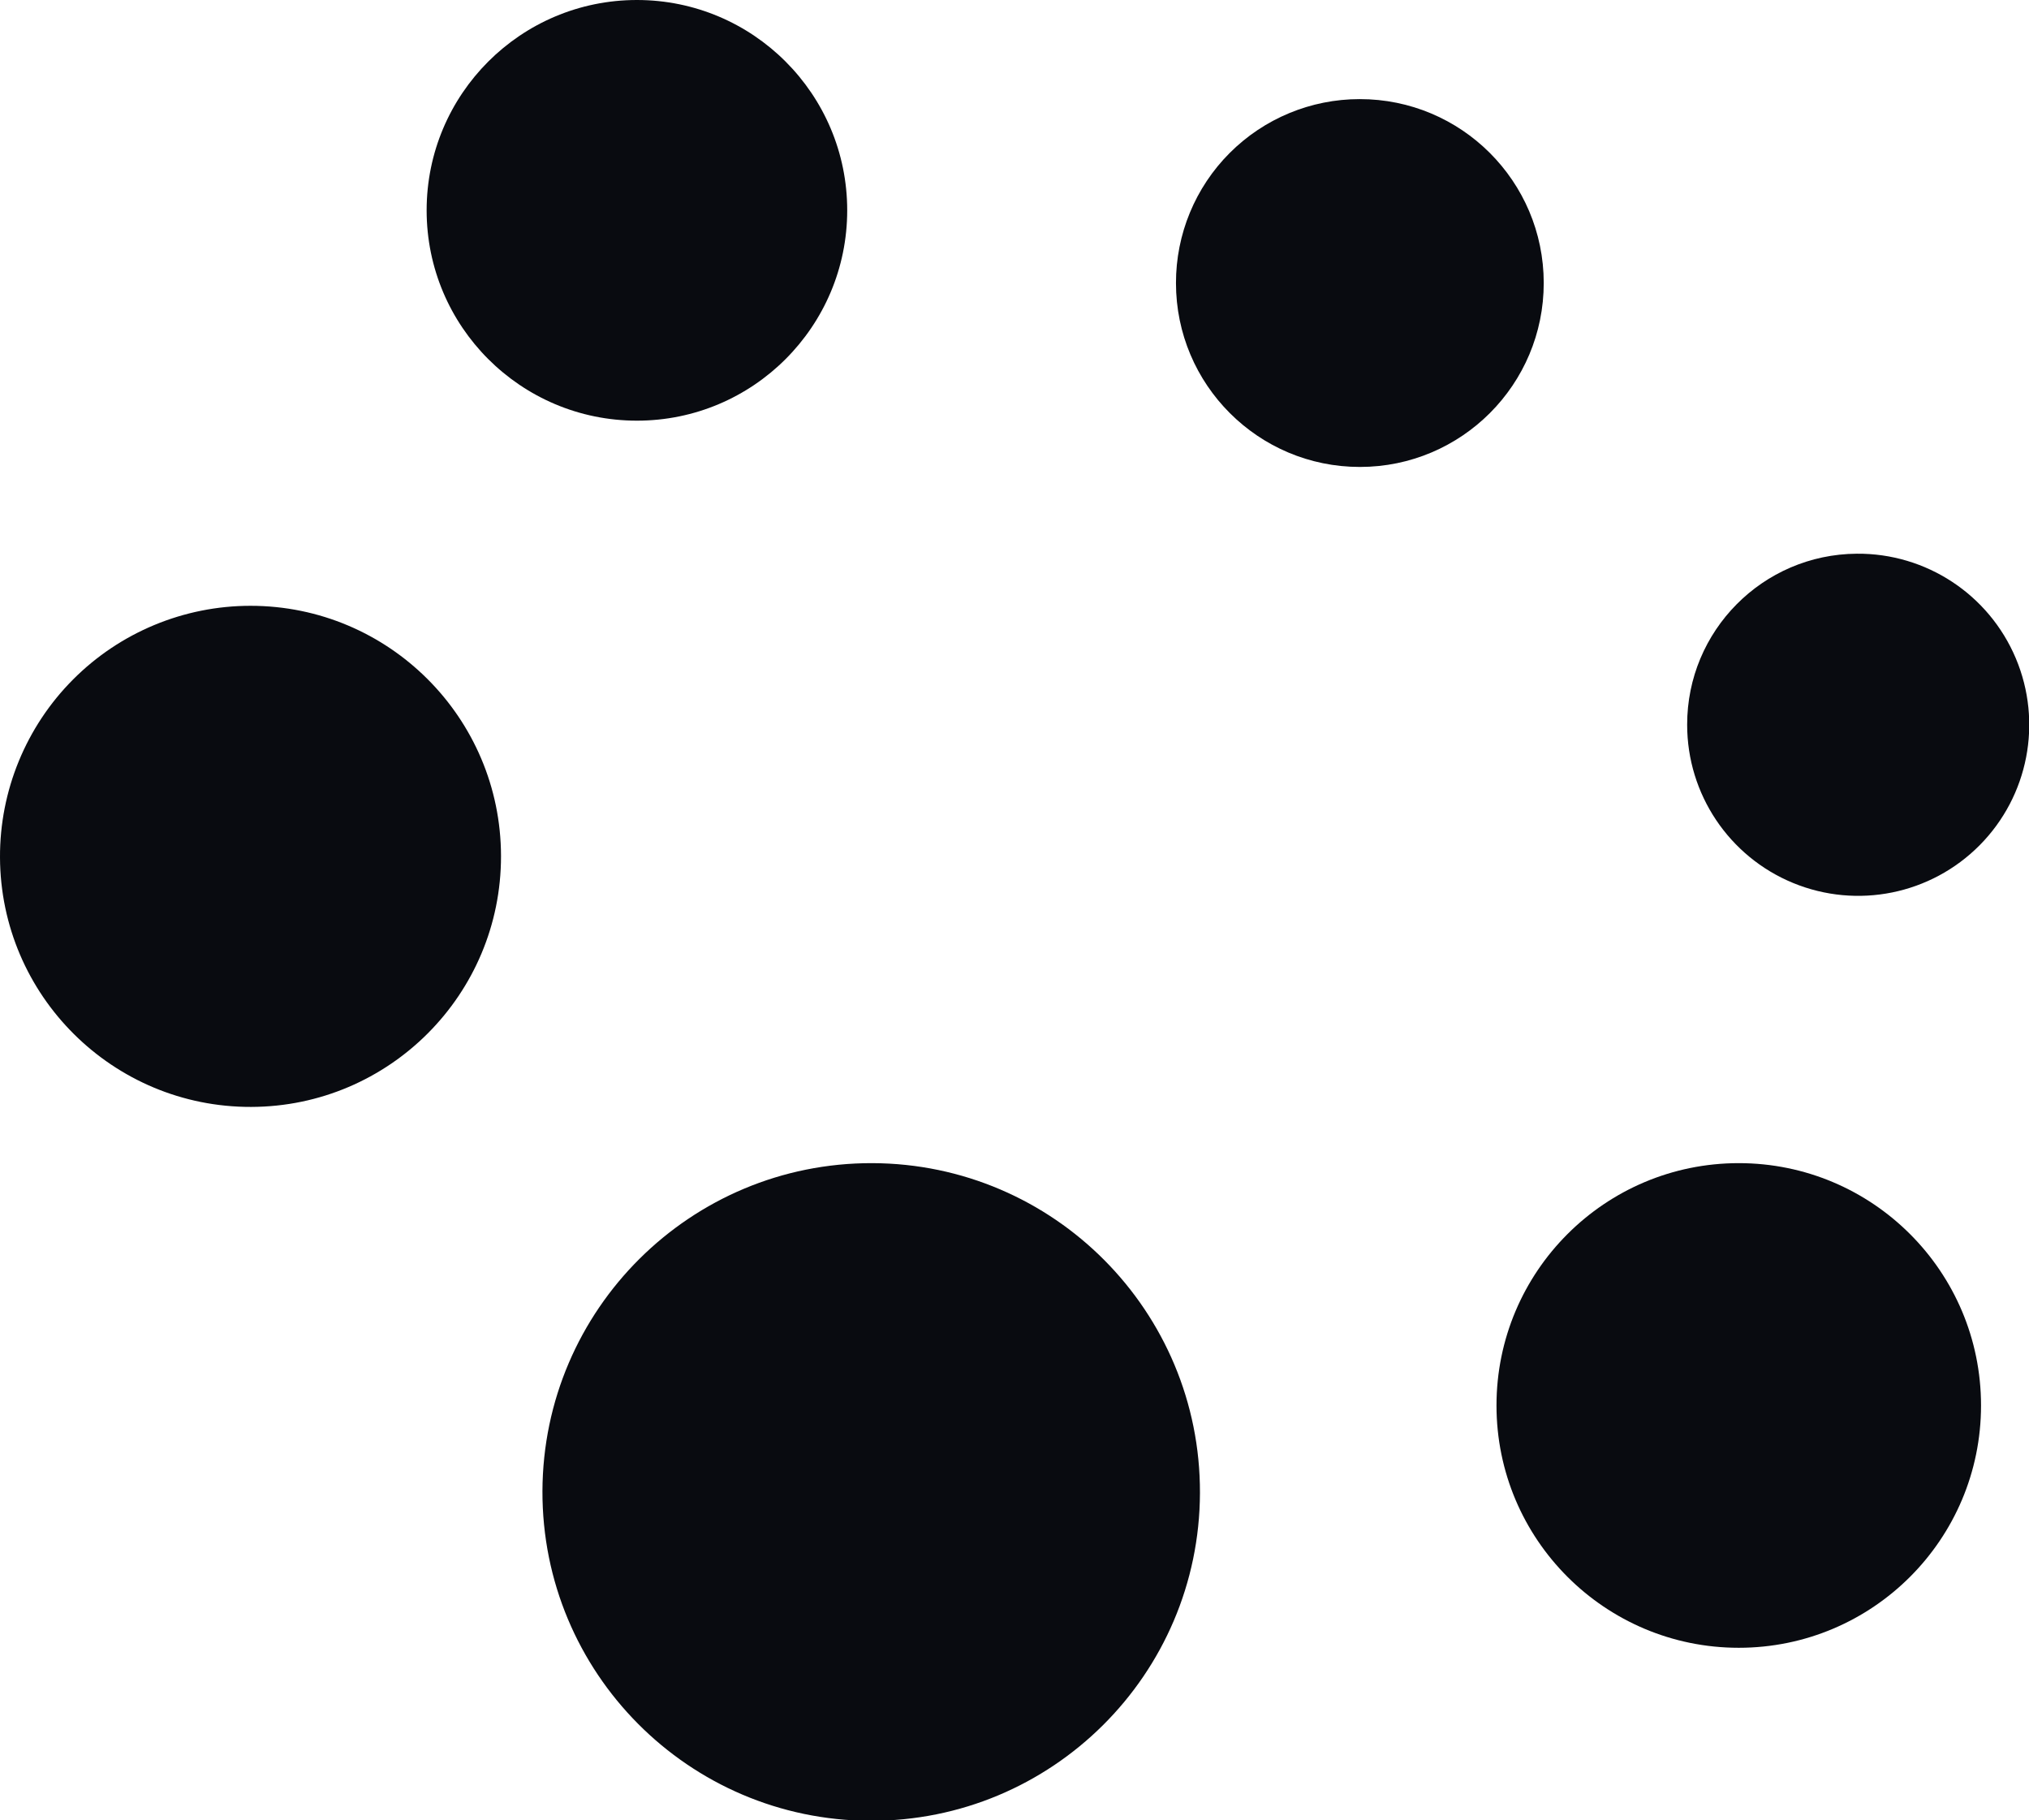
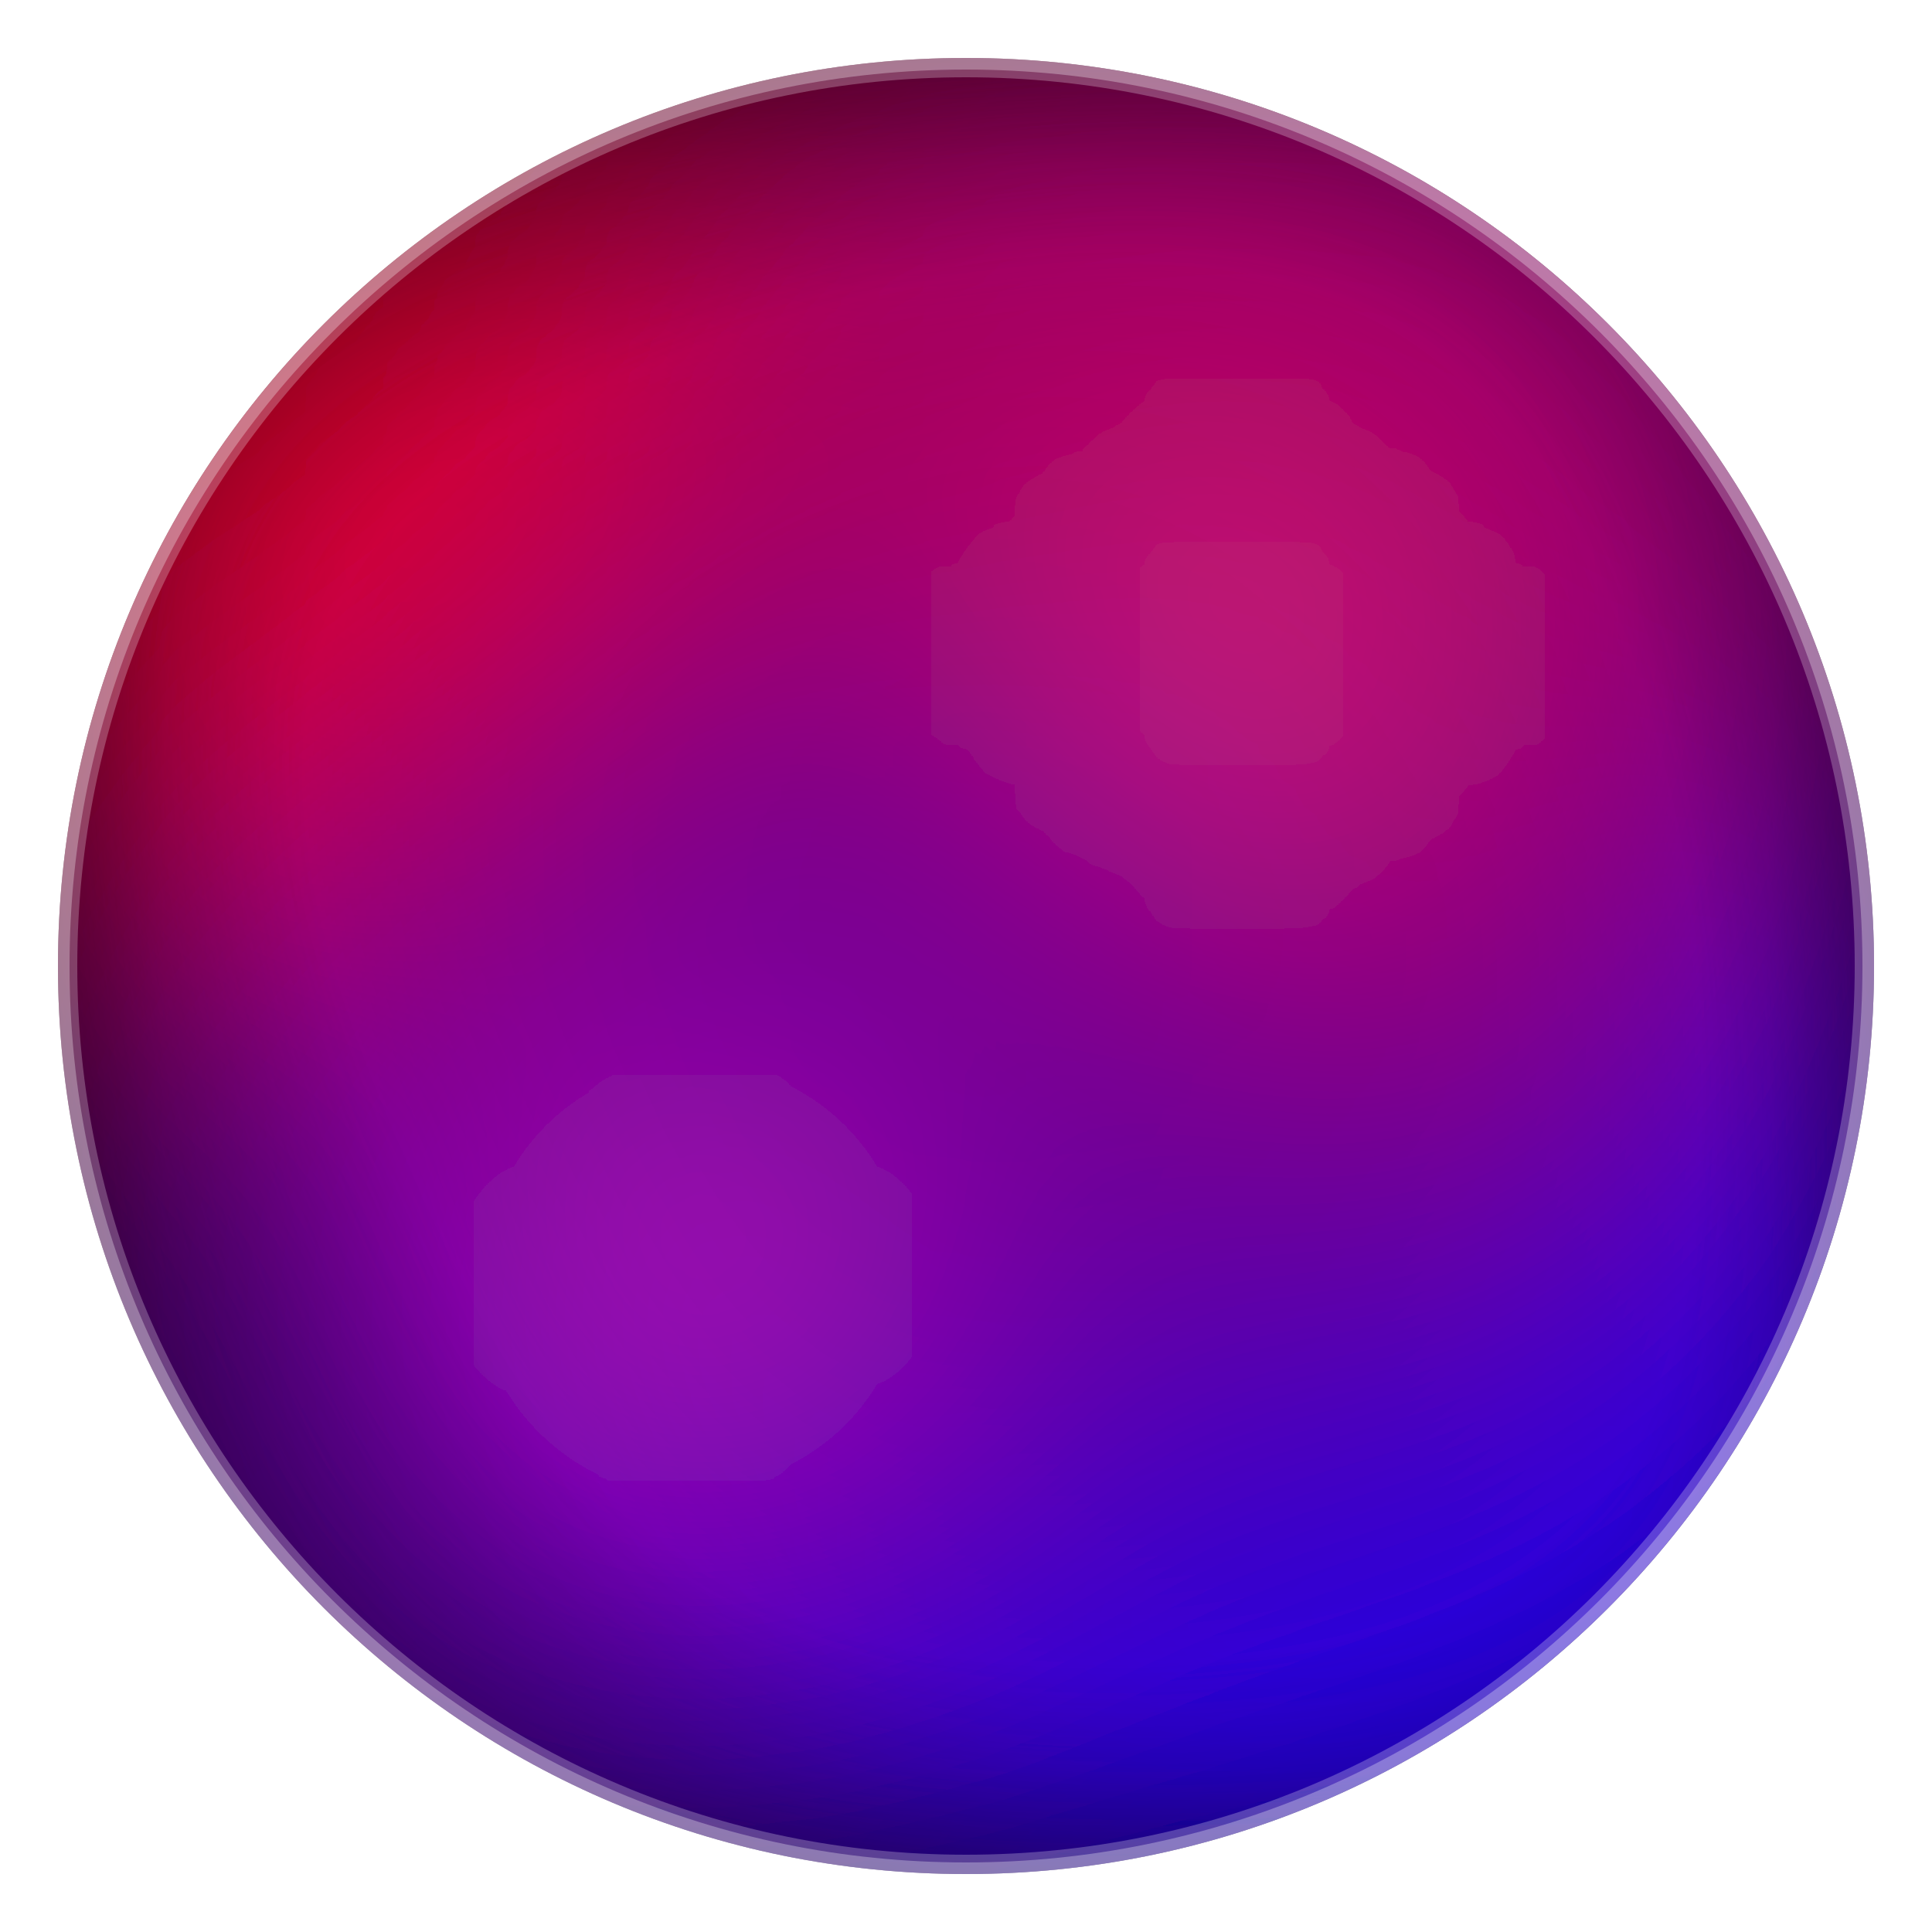
- <svg xmlns="http://www.w3.org/2000/svg" viewBox="0 0 83.75 75.1">
+ <svg xmlns="http://www.w3.org/2000/svg" viewBox="0 0 100 100" width="100%" height="100%">
  <defs>
-     <style>.cls-1{fill:#090b10;}</style>
+     <clipPath id="aurora-circle-clip">
+       <circle cx="50" cy="50" r="47" />
+     </clipPath>
+     <filter id="aurora-blur" x="-50%" y="-50%" width="200%" height="200%">
+       <feGaussianBlur stdDeviation="9" result="blur" />
+       <feColorMatrix type="matrix" values="         1 0 0 0 0         0 1 0 0 0         0 0 1 0 0         0 0 0 1.25 0" />
+     </filter>
+     <linearGradient id="aurora-base" x1="0%" y1="0%" x2="100%" y2="100%">
+       <stop offset="0%" stop-color="#330000" />
+       <stop offset="25%" stop-color="#28000b" />
+       <stop offset="50%" stop-color="#1d0017" />
+       <stop offset="75%" stop-color="#110022" />
+       <stop offset="100%" stop-color="#000033" />
+     </linearGradient>
+     <radialGradient id="aurora-red-scarlet" cx="50%" cy="50%" r="50%">
+       <stop offset="0%" stop-color="#ff0000" stop-opacity="1" />
+       <stop offset="45%" stop-color="#e3001c" stop-opacity="0.9" />
+       <stop offset="80%" stop-color="#c60039" stop-opacity="0.6" />
+       <stop offset="100%" stop-color="#c60039" stop-opacity="0" />
+     </radialGradient>
+     <radialGradient id="aurora-magenta-purple" cx="50%" cy="50%" r="50%">
+       <stop offset="0%" stop-color="#ff3298" stop-opacity="0.95" />
+       <stop offset="35%" stop-color="#aa0055" stop-opacity="0.9" />
+       <stop offset="70%" stop-color="#8e0071" stop-opacity="0.75" />
+       <stop offset="100%" stop-color="#71008e" stop-opacity="0" />
+     </radialGradient>
+     <radialGradient id="aurora-indigo-blue" cx="50%" cy="50%" r="50%">
+       <stop offset="0%" stop-color="#5500aa" stop-opacity="1" />
+       <stop offset="35%" stop-color="#3900c6" stop-opacity="0.9" />
+       <stop offset="70%" stop-color="#1c00e3" stop-opacity="0.85" />
+       <stop offset="90%" stop-color="#0000ff" stop-opacity="0.5" />
+       <stop offset="100%" stop-color="#0000ff" stop-opacity="0" />
+     </radialGradient>
+     <radialGradient id="aurora-electric-core" cx="50%" cy="50%" r="50%">
+       <stop offset="0%" stop-color="#ff23d3" stop-opacity="0.9" />
+       <stop offset="40%" stop-color="#71008e" stop-opacity="0.7" />
+       <stop offset="80%" stop-color="#3900c6" stop-opacity="0.4" />
+       <stop offset="100%" stop-color="#0000ff" stop-opacity="0" />
+     </radialGradient>
+     <style>
+       @keyframes aurora-spin {
+         0% { transform: rotate(0deg); }
+         100% { transform: rotate(360deg); }
+       }
+       @keyframes aurora-spin-reverse {
+         0% { transform: rotate(360deg); }
+         100% { transform: rotate(0deg); }
+       }
+       @keyframes wave-motion-1 {
+         0%, 100% { transform: translate(-12px, -10px) scale(1) rotate(0deg); }
+         33% { transform: translate(14px, 12px) scale(1.22) rotate(110deg); }
+         66% { transform: translate(-8px, 16px) scale(0.92) rotate(230deg); }
+       }
+       @keyframes wave-motion-2 {
+         0%, 100% { transform: translate(12px, 10px) scale(1.15) rotate(0deg); }
+         33% { transform: translate(-14px, -8px) scale(0.88) rotate(-115deg); }
+         66% { transform: translate(10px, -14px) scale(1.28) rotate(-235deg); }
+       }
+       @keyframes wave-motion-3 {
+         0%, 100% { transform: translate(-8px, 14px) scale(0.9) rotate(0deg); }
+         50% { transform: translate(12px, -12px) scale(1.3) rotate(180deg); }
+       }
+       @keyframes wave-motion-4 {
+         0%, 100% { transform: translate(14px, -10px) scale(1.2) rotate(0deg); }
+         50% { transform: translate(-12px, 10px) scale(0.85) rotate(-180deg); }
+       }
+       .aurora-spin-group {
+         animation: aurora-spin 20s linear infinite;
+         transform-origin: 50px 50px;
+       }
+       .wave-red {
+         animation: wave-motion-1 7s ease-in-out infinite;
+         transform-origin: 38px 38px;
+       }
+       .wave-blue {
+         animation: wave-motion-2 9s ease-in-out infinite;
+         transform-origin: 62px 62px;
+       }
+       .wave-magenta {
+         animation: wave-motion-3 8s ease-in-out infinite;
+         transform-origin: 60px 36px;
+       }
+       .wave-core {
+         animation: wave-motion-4 11s ease-in-out infinite;
+         transform-origin: 36px 64px;
+       }
+     </style>
  </defs>
-   <g id="Layer_2" data-name="Layer 2">
-     <g id="Layer_1-2" data-name="Layer 1">
-       <path class="cls-1" d="M61.77,58a10,10,0,1,0,10-10A10,10,0,0,0,61.77,58Z" />
-       <path class="cls-1" d="M69.64,29.91a7.06,7.06,0,1,0,7-7.06A7.05,7.05,0,0,0,69.64,29.91Z" />
-       <path class="cls-1" d="M17.61,8.68A8.68,8.68,0,1,0,26.29,0,8.68,8.68,0,0,0,17.61,8.68Z" />
-       <path class="cls-1" d="M48.54,11.68a7.59,7.59,0,1,0,7.58-7.59A7.58,7.58,0,0,0,48.54,11.68Z" />
-       <path class="cls-1" d="M0,35.38A10.34,10.34,0,1,0,10.34,25,10.34,10.34,0,0,0,0,35.38Z" />
-       <path class="cls-1" d="M22.39,61.53A13.57,13.57,0,1,0,36,48,13.58,13.58,0,0,0,22.39,61.53Z" />
+   <g clip-path="url(#aurora-circle-clip)">
+     <rect width="100" height="100" fill="url(#aurora-base)" />
+     <g class="aurora-spin-group" filter="url(#aurora-blur)">
+       <ellipse class="wave-red" cx="36" cy="36" rx="42" ry="34" fill="url(#aurora-red-scarlet)" />
+       <ellipse class="wave-blue" cx="64" cy="64" rx="44" ry="38" fill="url(#aurora-indigo-blue)" />
+       <ellipse class="wave-magenta" cx="64" cy="34" rx="38" ry="42" fill="url(#aurora-magenta-purple)" />
+       <ellipse class="wave-core" cx="36" cy="66" rx="36" ry="36" fill="url(#aurora-electric-core)" />
    </g>
+     <circle cx="50" cy="50" r="46.5" fill="none" stroke="rgba(255,255,255,0.25)" stroke-width="1" />
  </g>
+   <circle cx="50" cy="50" r="47" fill="none" stroke="rgba(255,255,255,0.3)" stroke-width="1.2" />
</svg>
